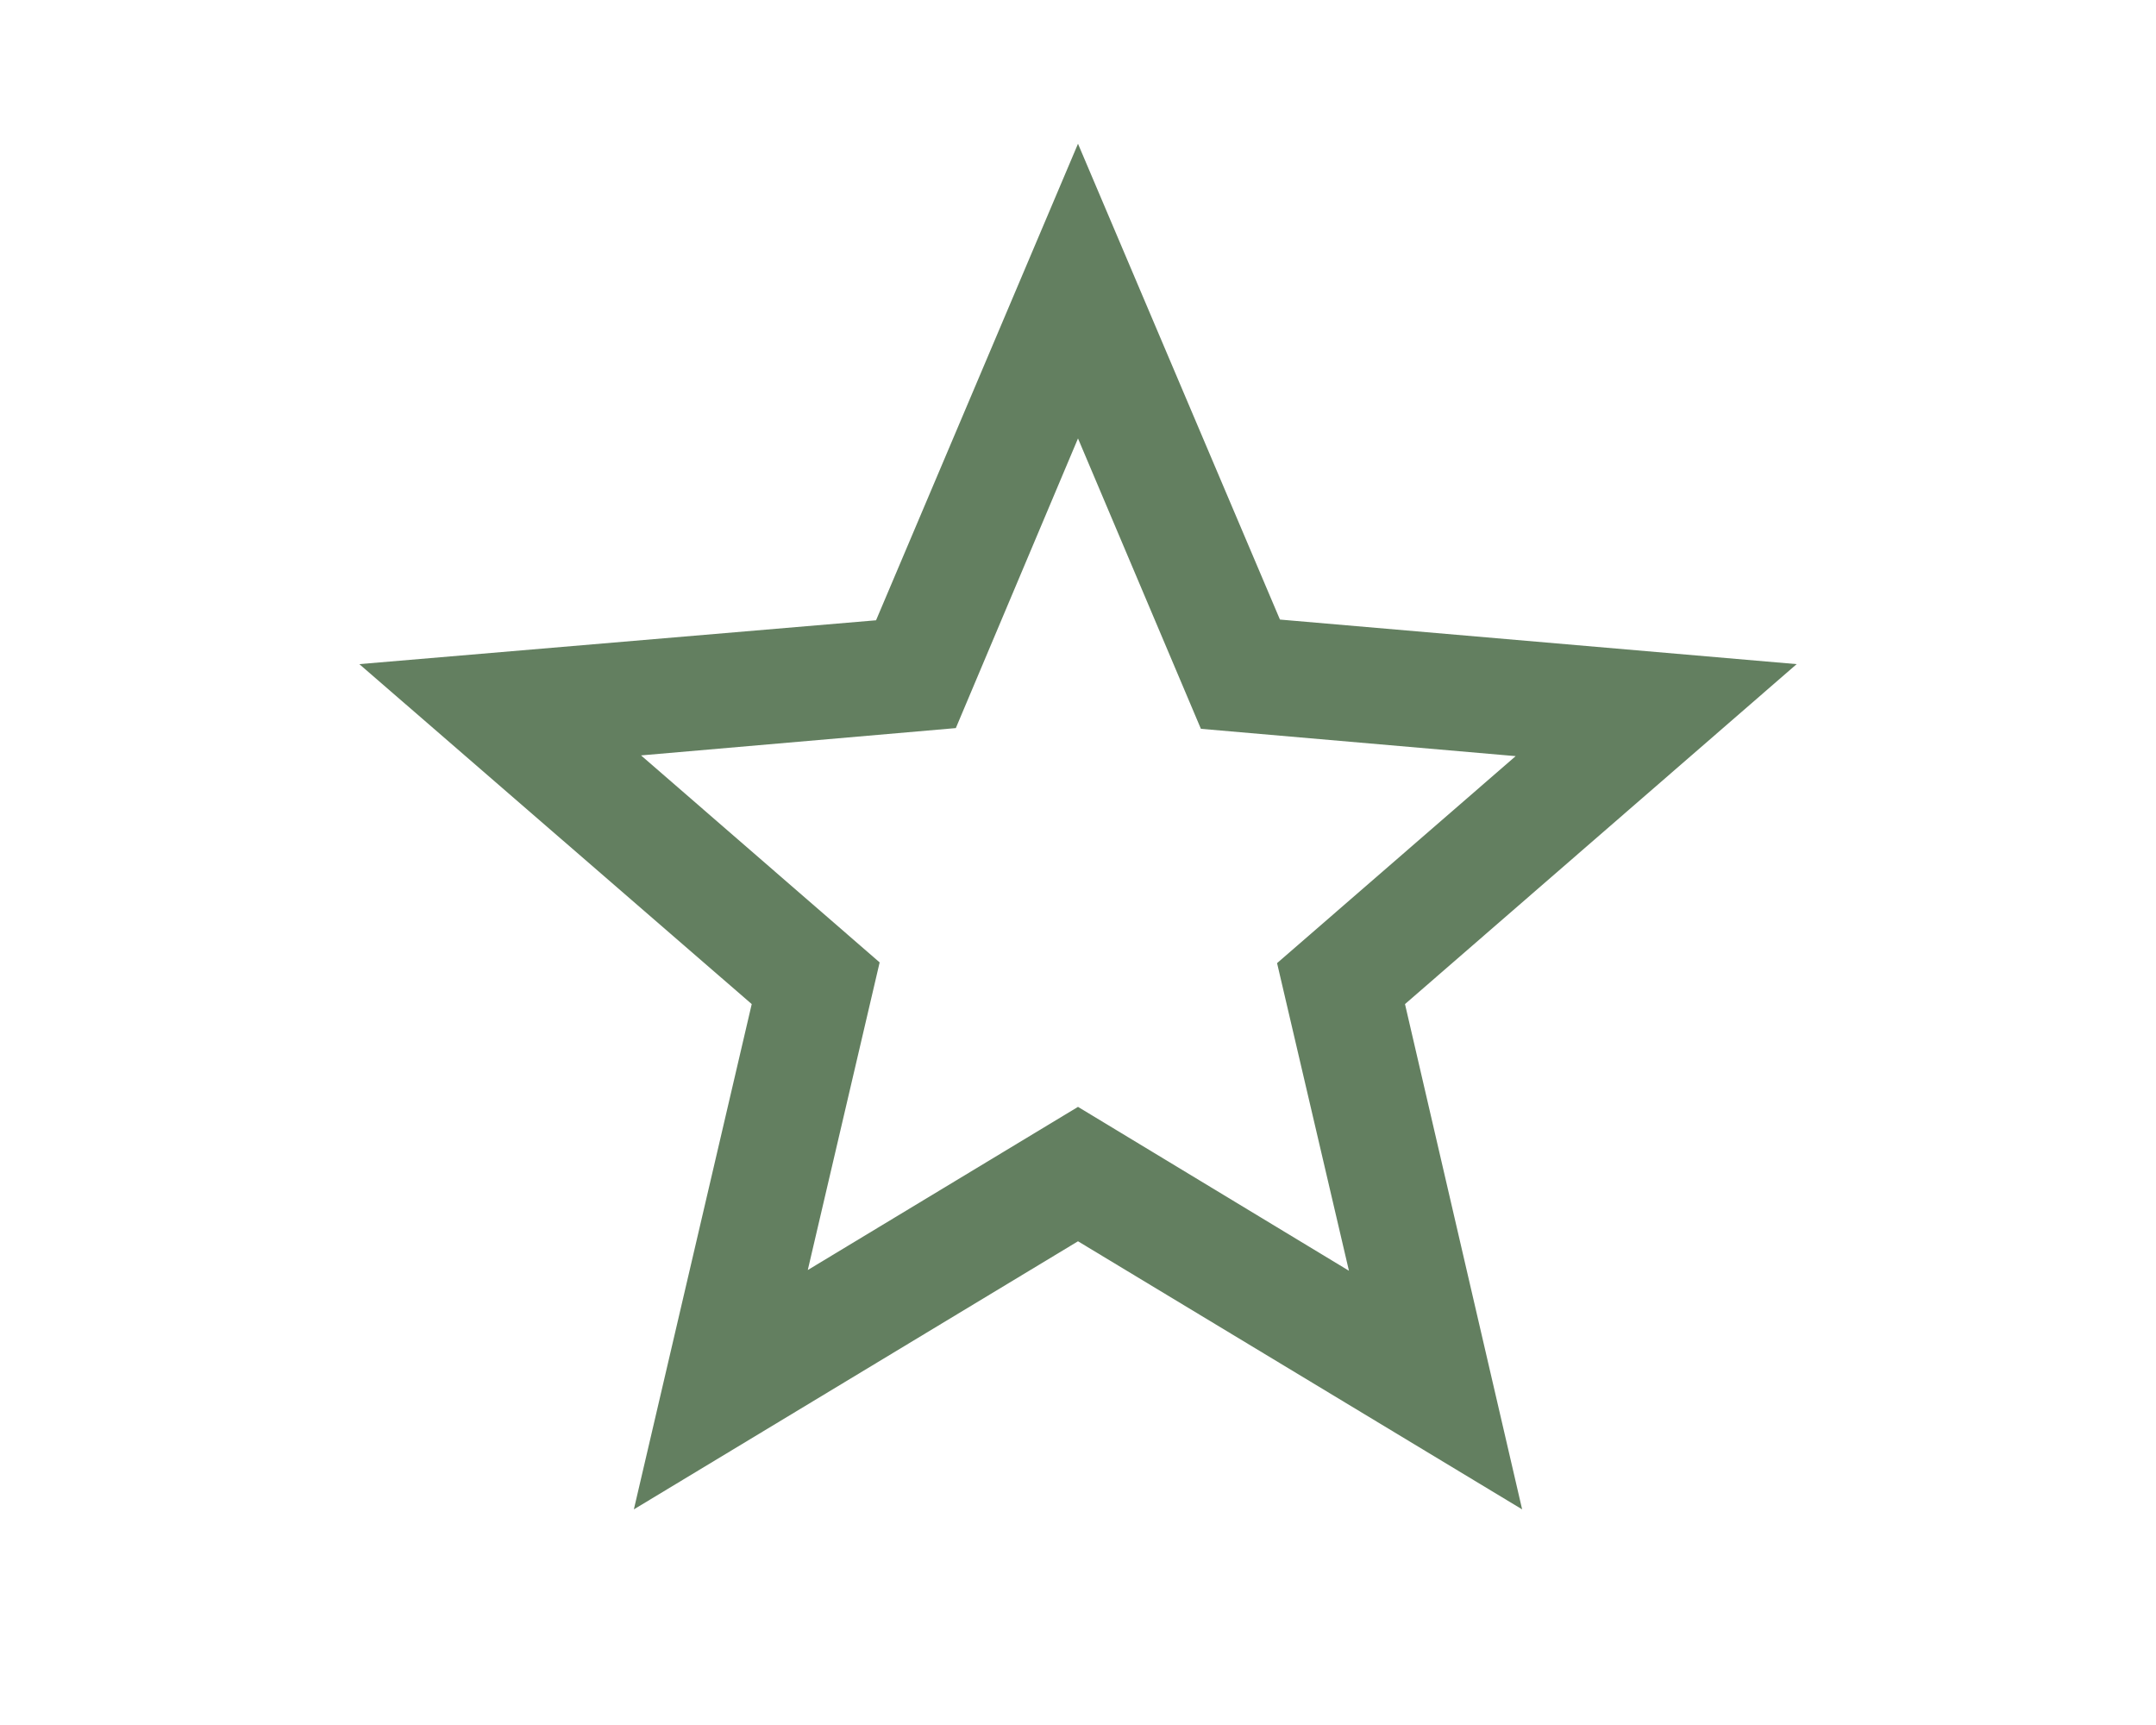
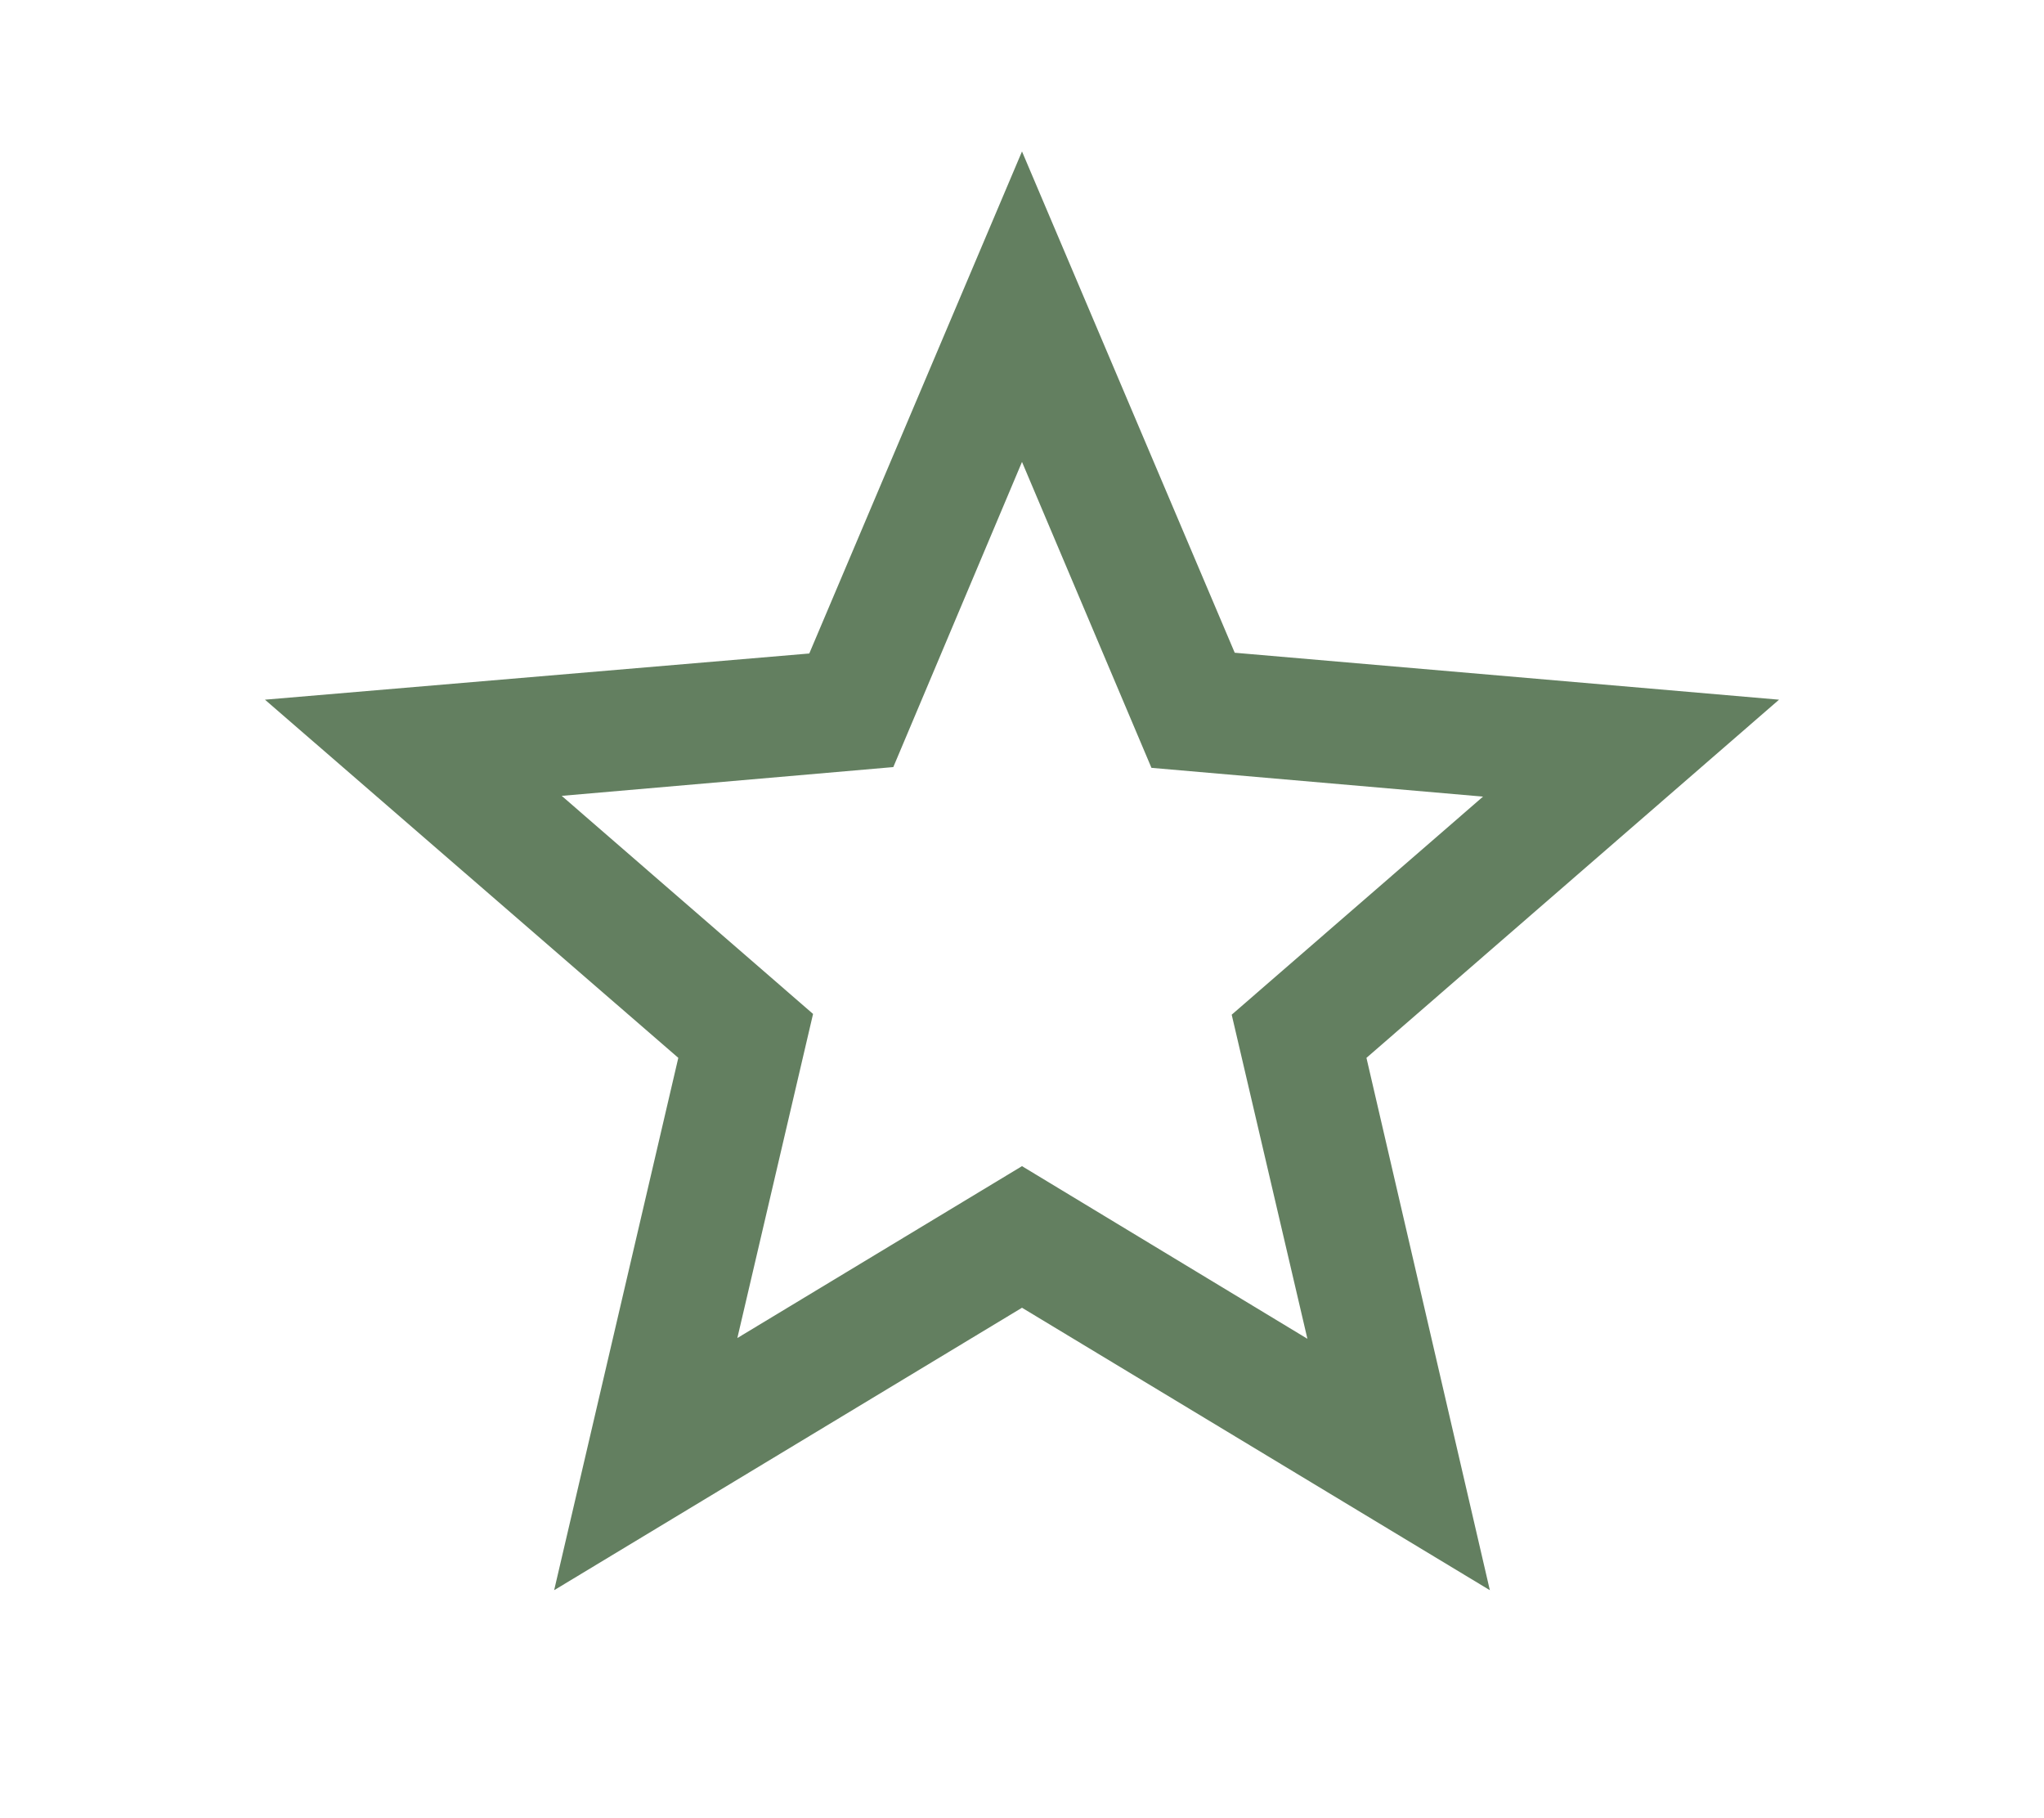
- <svg xmlns="http://www.w3.org/2000/svg" height="24px" viewBox="0 0 24 24" width="30px" fill="#637f60">
+ <svg xmlns="http://www.w3.org/2000/svg" height="24px" viewBox="0 0 24 24" width="27px" fill="#637f60">
  <path d="M0 0h24v24H0z" fill="none" />
  <path d="M22 9.24l-7.19-.62L12 2 9.19 8.63 2 9.24l5.46 4.73L5.82 21 12 17.27 18.18 21l-1.63-7.03L22 9.24zM12 15.4l-3.76 2.27 1-4.28-3.32-2.88 4.38-.38L12 6.1l1.71 4.04 4.38.38-3.32 2.88 1 4.28L12 15.4z" />
</svg>
